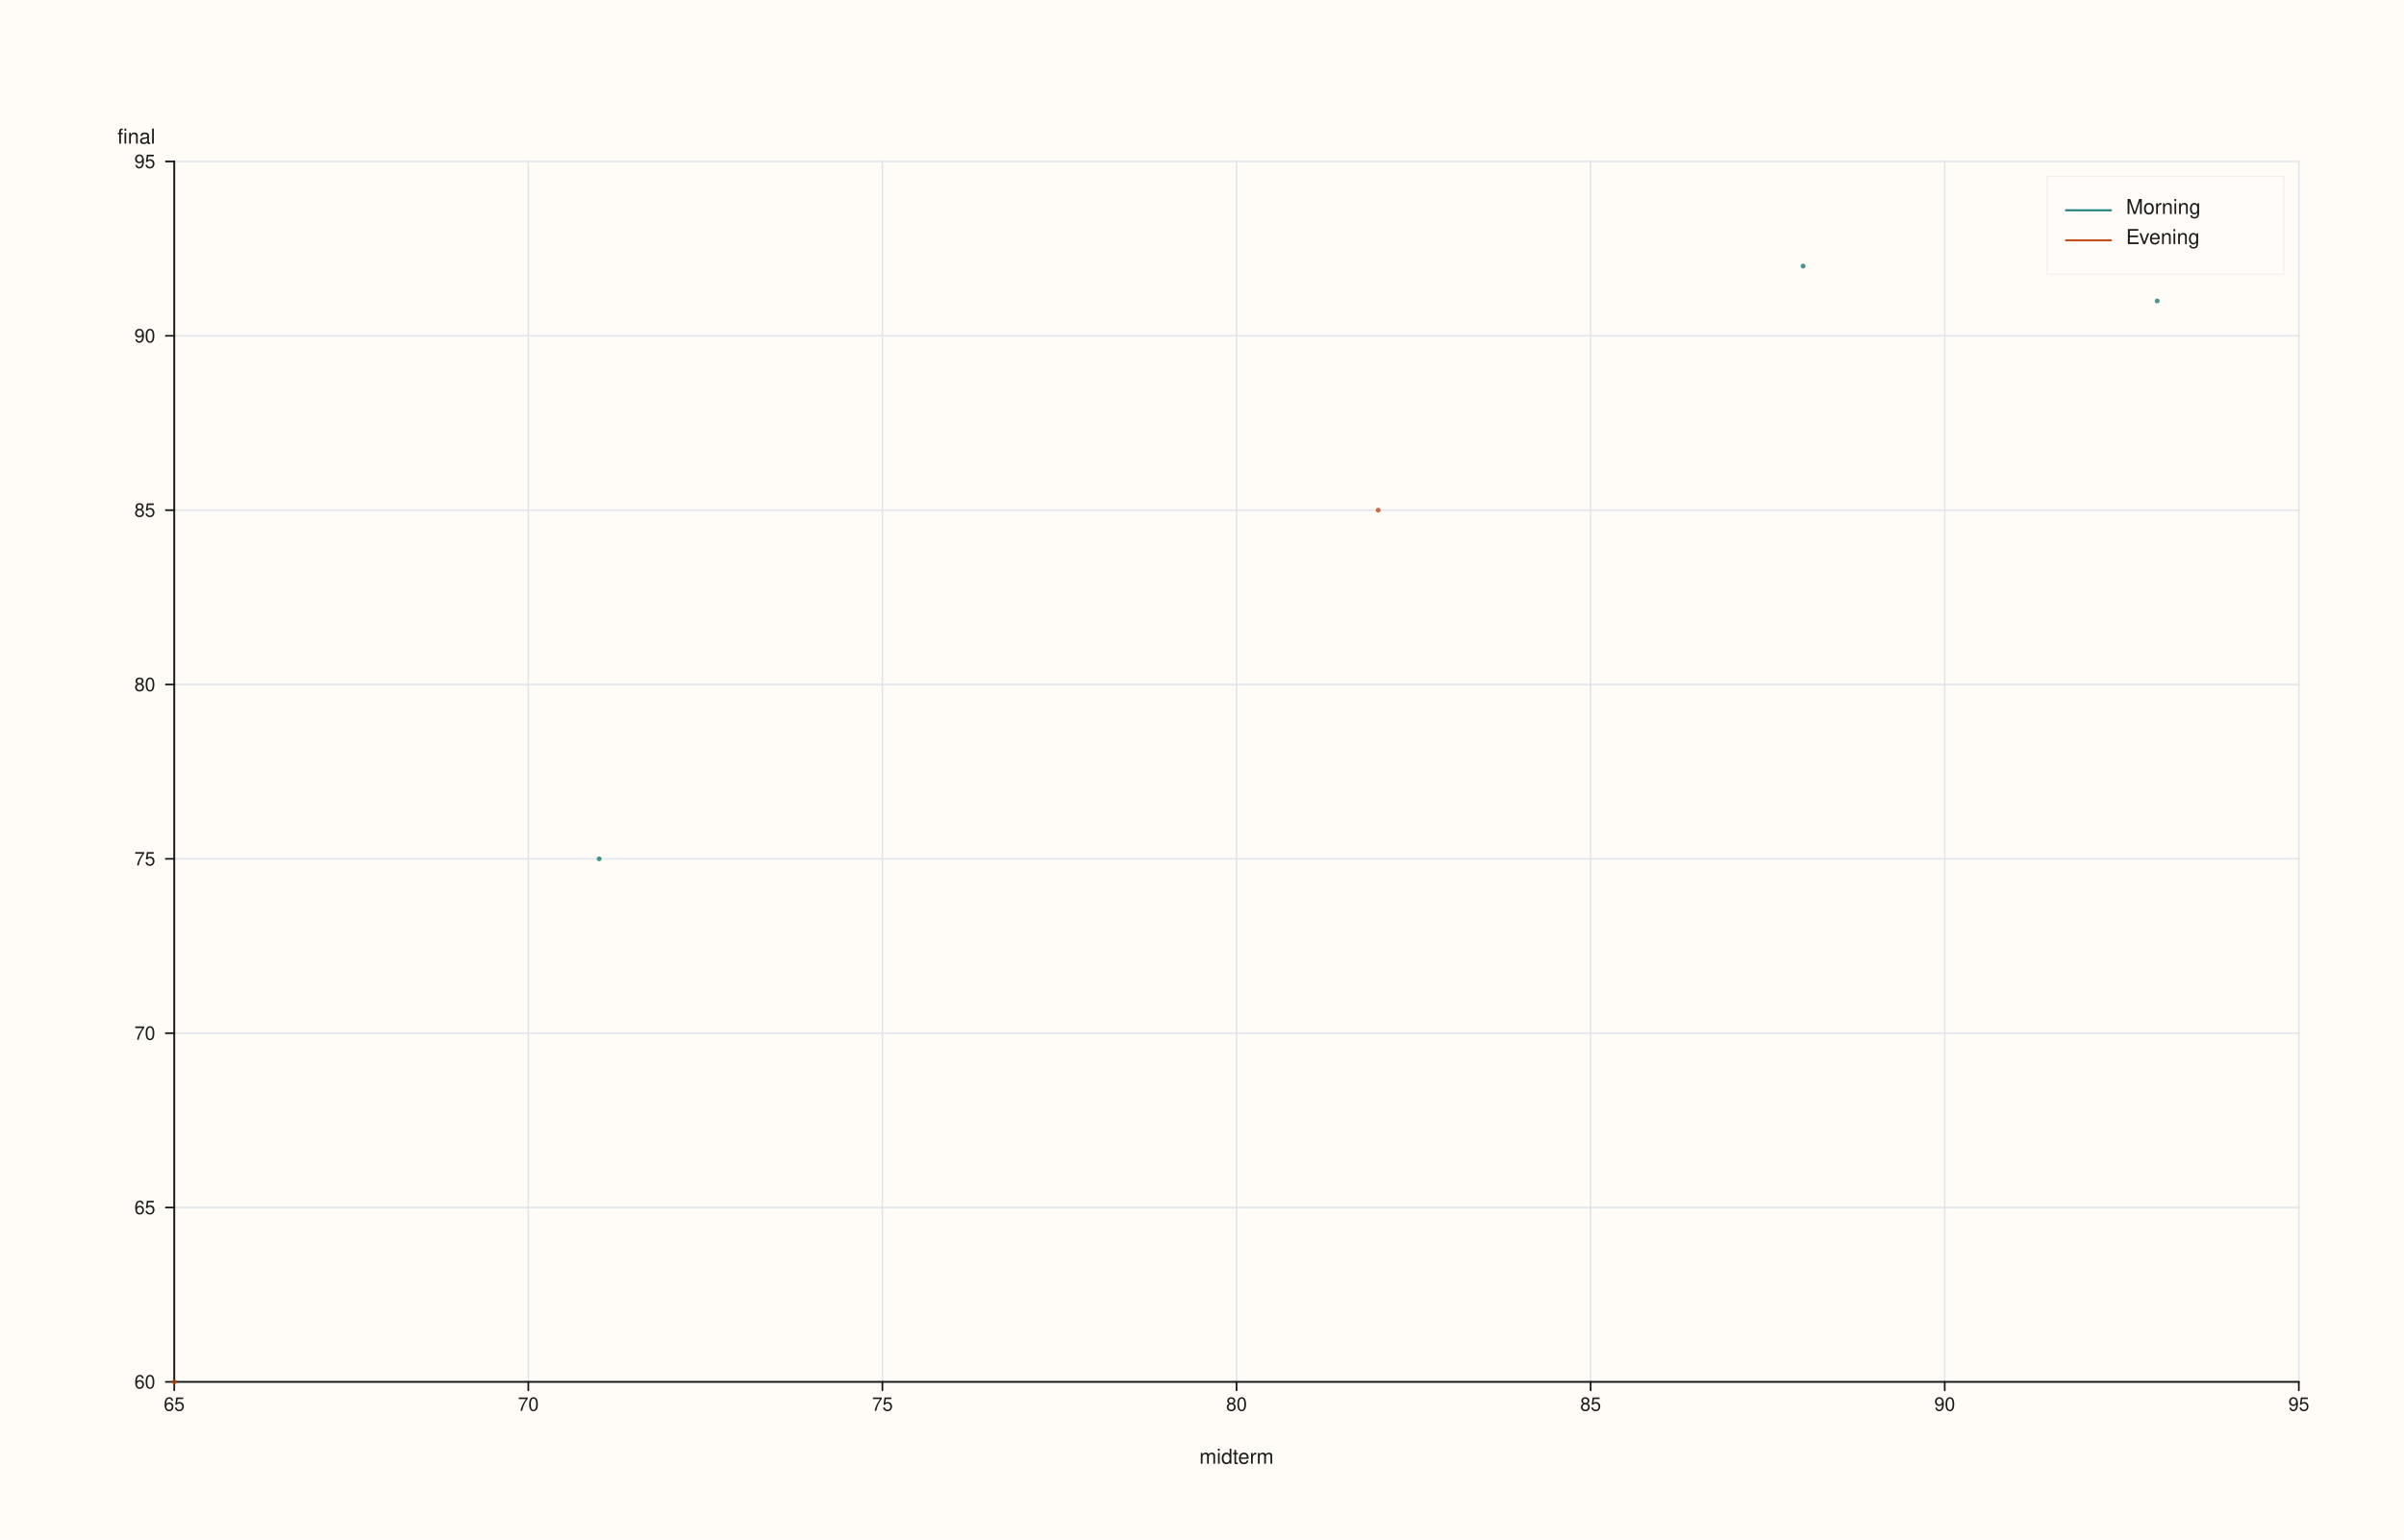
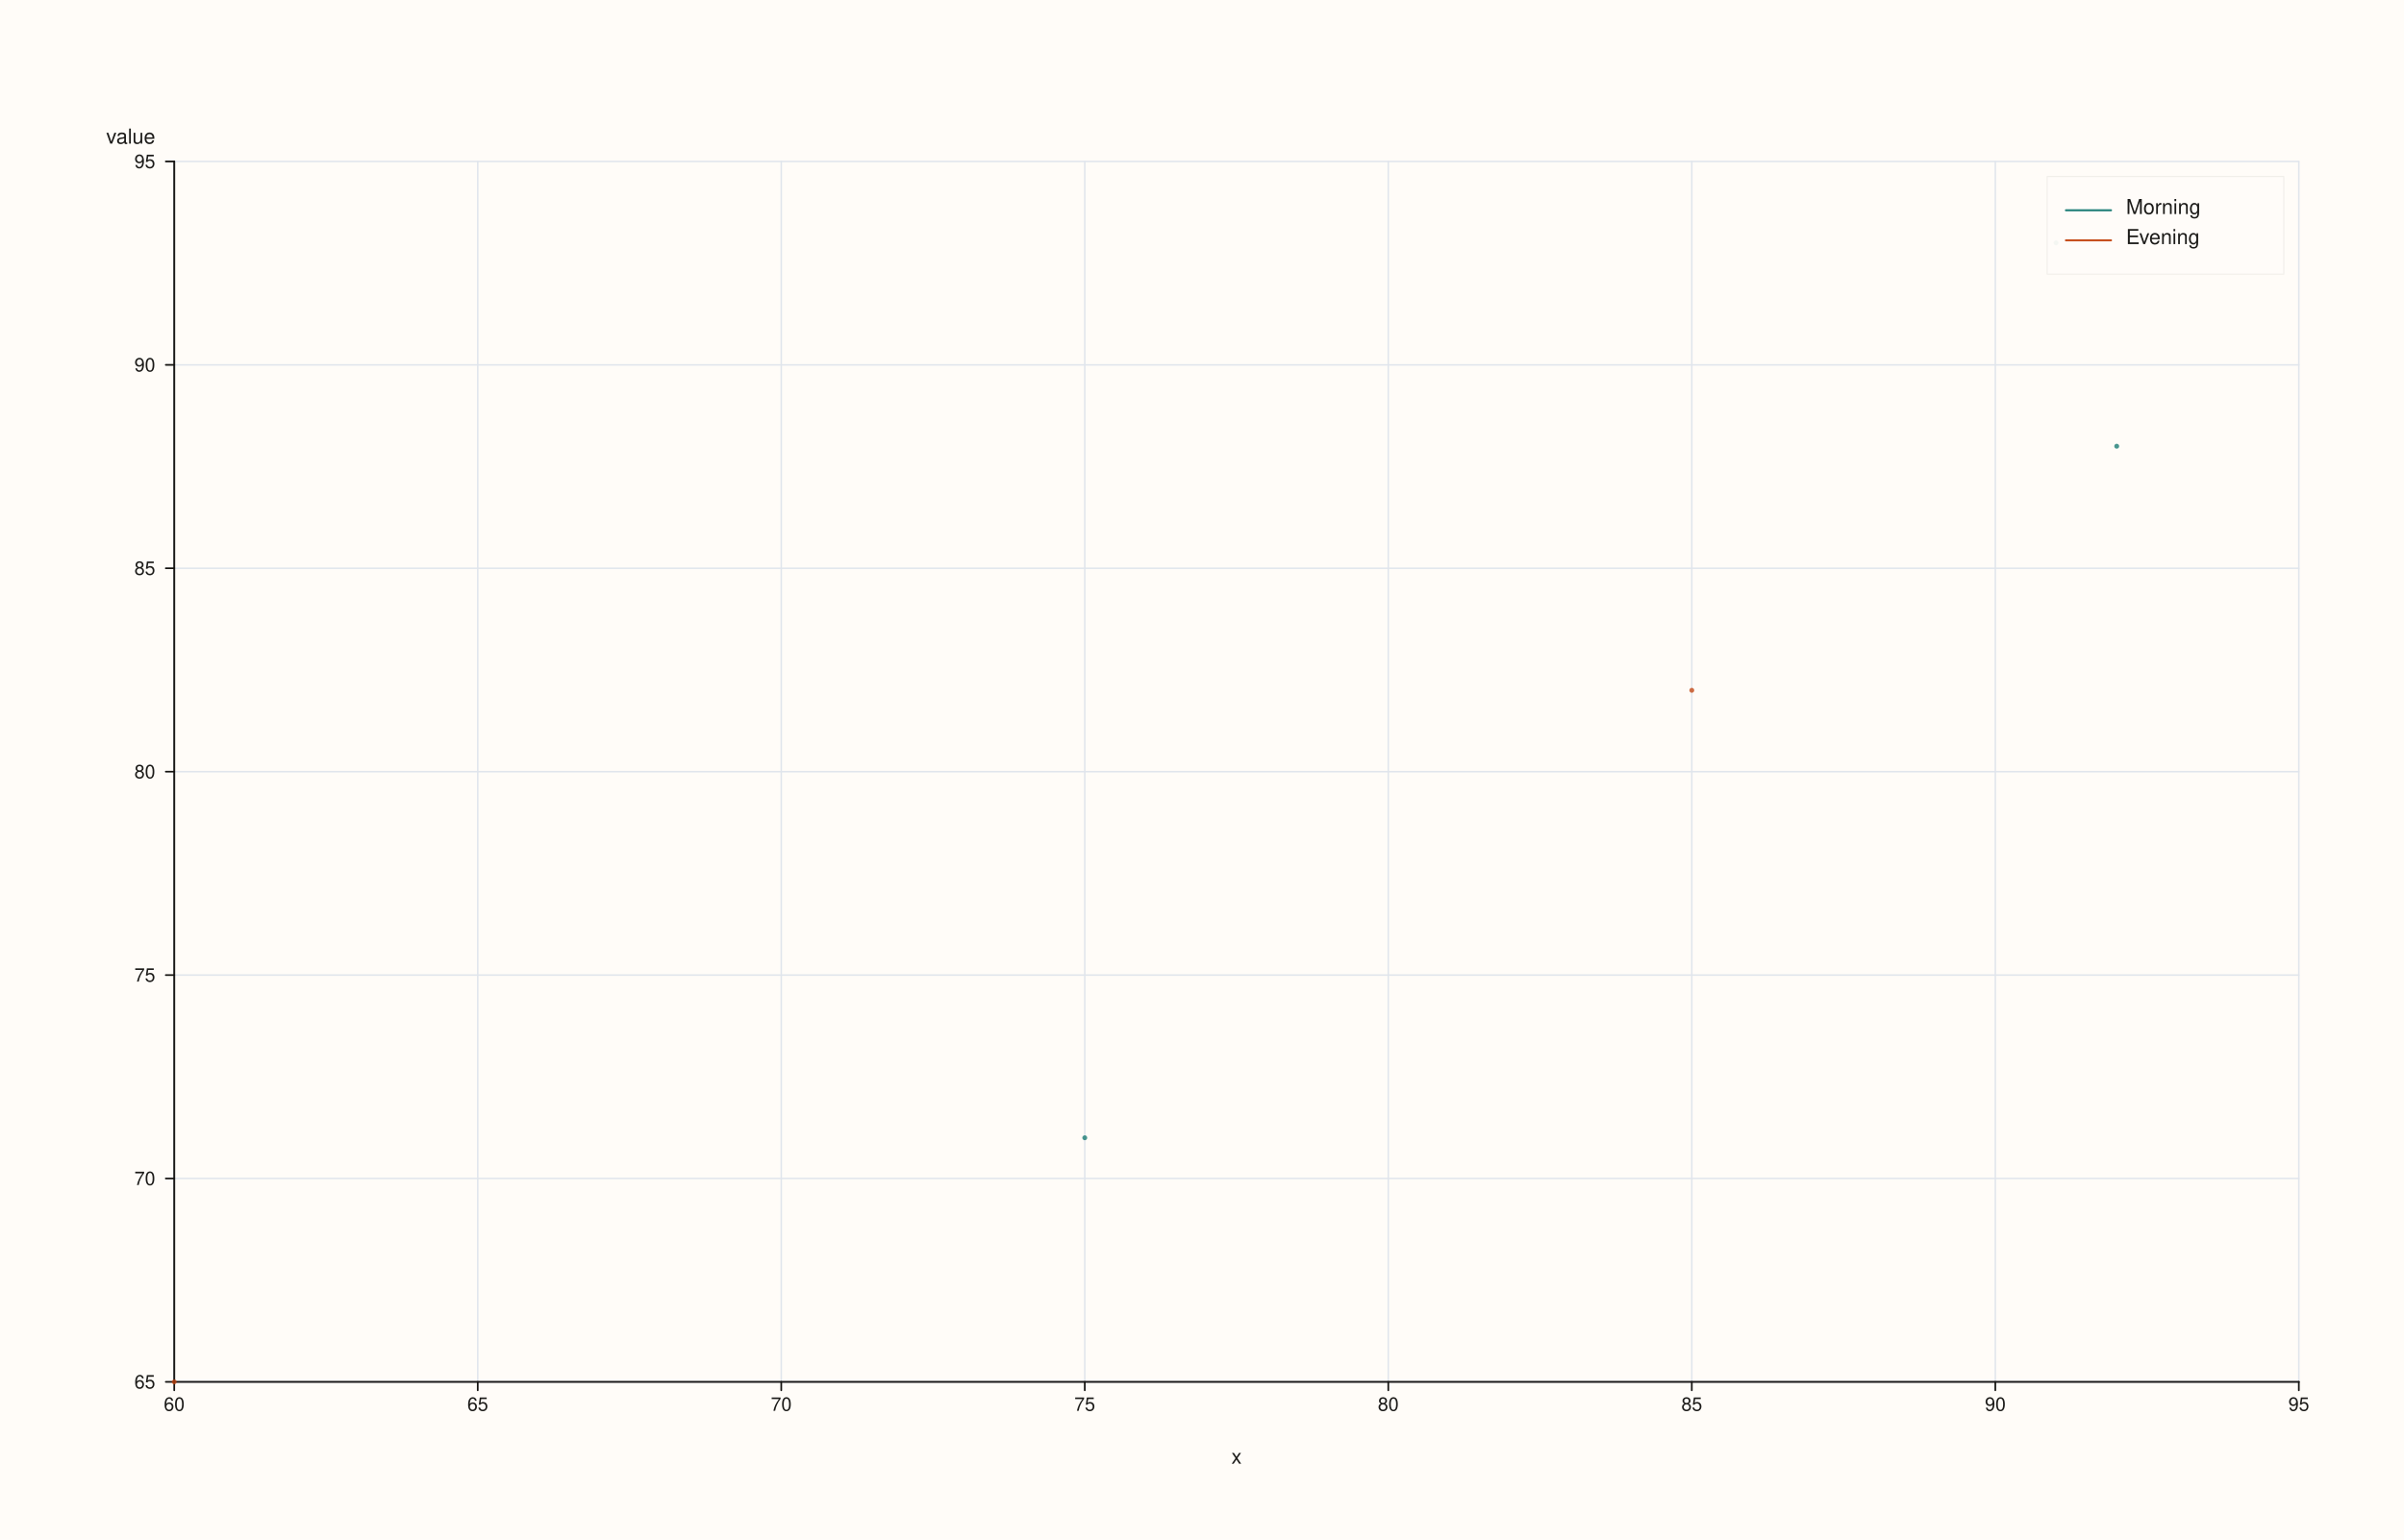
<svg xmlns="http://www.w3.org/2000/svg" width="1280" height="820" viewBox="0 0 1280 820">
  <rect x="0" y="0" width="1280" height="820" fill="rgb(255,252,248)" fill-opacity="1" />
  <path d="M 0 0 L 1280 0 L 1280 820 L 0 820 Z" stroke="none" fill="rgb(255,252,248)" fill-opacity="1" stroke-linejoin="round" stroke-linecap="round" />
  <path d="M 28 28 L 1252 28 L 1252 792 L 28 792 Z" stroke="none" fill="rgb(255,252,248)" fill-opacity="1" stroke-linejoin="round" stroke-linecap="round" />
  <path d="M 92.77 86 L 92.77 736 " stroke="rgb(224,229,236)" stroke-opacity="1" stroke-width="0.8" fill="none" stroke-linejoin="round" stroke-linecap="round" />
-   <path d="M 281.308 86 L 281.308 736 " stroke="rgb(224,229,236)" stroke-opacity="1" stroke-width="0.8" fill="none" stroke-linejoin="round" stroke-linecap="round" />
-   <path d="M 469.847 86 L 469.847 736 " stroke="rgb(224,229,236)" stroke-opacity="1" stroke-width="0.8" fill="none" stroke-linejoin="round" stroke-linecap="round" />
-   <path d="M 658.385 86 L 658.385 736 " stroke="rgb(224,229,236)" stroke-opacity="1" stroke-width="0.8" fill="none" stroke-linejoin="round" stroke-linecap="round" />
-   <path d="M 846.923 86 L 846.923 736 " stroke="rgb(224,229,236)" stroke-opacity="1" stroke-width="0.8" fill="none" stroke-linejoin="round" stroke-linecap="round" />
-   <path d="M 1035.462 86 L 1035.462 736 " stroke="rgb(224,229,236)" stroke-opacity="1" stroke-width="0.8" fill="none" stroke-linejoin="round" stroke-linecap="round" />
+   <path d="M 254.374 86 L 254.374 736 " stroke="rgb(224,229,236)" stroke-opacity="1" stroke-width="0.8" fill="none" stroke-linejoin="round" stroke-linecap="round" />
+   <path d="M 415.979 86 L 415.979 736 " stroke="rgb(224,229,236)" stroke-opacity="1" stroke-width="0.8" fill="none" stroke-linejoin="round" stroke-linecap="round" />
+   <path d="M 577.583 86 L 577.583 736 " stroke="rgb(224,229,236)" stroke-opacity="1" stroke-width="0.8" fill="none" stroke-linejoin="round" stroke-linecap="round" />
+   <path d="M 739.187 86 L 739.187 736 " stroke="rgb(224,229,236)" stroke-opacity="1" stroke-width="0.8" fill="none" stroke-linejoin="round" stroke-linecap="round" />
+   <path d="M 900.791 86 L 900.791 736 " stroke="rgb(224,229,236)" stroke-opacity="1" stroke-width="0.8" fill="none" stroke-linejoin="round" stroke-linecap="round" />
+   <path d="M 1062.396 86 L 1062.396 736 " stroke="rgb(224,229,236)" stroke-opacity="1" stroke-width="0.8" fill="none" stroke-linejoin="round" stroke-linecap="round" />
  <path d="M 1224 86 L 1224 736 " stroke="rgb(224,229,236)" stroke-opacity="1" stroke-width="0.8" fill="none" stroke-linejoin="round" stroke-linecap="round" />
  <path d="M 92.77 736 L 1224 736 " stroke="rgb(224,229,236)" stroke-opacity="1" stroke-width="0.8" fill="none" stroke-linejoin="round" stroke-linecap="round" />
-   <path d="M 92.77 643.143 L 1224 643.143 " stroke="rgb(224,229,236)" stroke-opacity="1" stroke-width="0.8" fill="none" stroke-linejoin="round" stroke-linecap="round" />
-   <path d="M 92.77 550.286 L 1224 550.286 " stroke="rgb(224,229,236)" stroke-opacity="1" stroke-width="0.8" fill="none" stroke-linejoin="round" stroke-linecap="round" />
-   <path d="M 92.77 457.429 L 1224 457.429 " stroke="rgb(224,229,236)" stroke-opacity="1" stroke-width="0.8" fill="none" stroke-linejoin="round" stroke-linecap="round" />
-   <path d="M 92.77 364.571 L 1224 364.571 " stroke="rgb(224,229,236)" stroke-opacity="1" stroke-width="0.8" fill="none" stroke-linejoin="round" stroke-linecap="round" />
-   <path d="M 92.77 271.714 L 1224 271.714 " stroke="rgb(224,229,236)" stroke-opacity="1" stroke-width="0.8" fill="none" stroke-linejoin="round" stroke-linecap="round" />
-   <path d="M 92.77 178.857 L 1224 178.857 " stroke="rgb(224,229,236)" stroke-opacity="1" stroke-width="0.8" fill="none" stroke-linejoin="round" stroke-linecap="round" />
+   <path d="M 92.77 627.667 L 1224 627.667 " stroke="rgb(224,229,236)" stroke-opacity="1" stroke-width="0.8" fill="none" stroke-linejoin="round" stroke-linecap="round" />
+   <path d="M 92.77 519.333 L 1224 519.333 " stroke="rgb(224,229,236)" stroke-opacity="1" stroke-width="0.8" fill="none" stroke-linejoin="round" stroke-linecap="round" />
+   <path d="M 92.77 411 L 1224 411 " stroke="rgb(224,229,236)" stroke-opacity="1" stroke-width="0.8" fill="none" stroke-linejoin="round" stroke-linecap="round" />
+   <path d="M 92.77 302.667 L 1224 302.667 " stroke="rgb(224,229,236)" stroke-opacity="1" stroke-width="0.8" fill="none" stroke-linejoin="round" stroke-linecap="round" />
+   <path d="M 92.77 194.333 L 1224 194.333 " stroke="rgb(224,229,236)" stroke-opacity="1" stroke-width="0.8" fill="none" stroke-linejoin="round" stroke-linecap="round" />
  <path d="M 92.77 86 L 1224 86 " stroke="rgb(224,229,236)" stroke-opacity="1" stroke-width="0.8" fill="none" stroke-linejoin="round" stroke-linecap="round" />
  <path d="M 92.77 736 L 1224 736 " stroke="rgb(25,24,23)" stroke-opacity="1" stroke-width="1" fill="none" stroke-linejoin="round" stroke-linecap="round" />
  <path d="M 92.77 86 L 92.77 736 " stroke="rgb(25,24,23)" stroke-opacity="1" stroke-width="1" fill="none" stroke-linejoin="round" stroke-linecap="round" />
  <path d="M 92.77 736 L 92.77 740.5 " stroke="rgb(20,19,17)" stroke-opacity="1" stroke-width="0.9" fill="none" stroke-linejoin="round" stroke-linecap="round" />
-   <text x="92.77" y="751.4" font-family="Helvetica, Arial, sans-serif" font-size="10" fill="rgb(28,27,25)" fill-opacity="1" text-anchor="middle">65</text>
-   <path d="M 281.308 736 L 281.308 740.5 " stroke="rgb(20,19,17)" stroke-opacity="1" stroke-width="0.9" fill="none" stroke-linejoin="round" stroke-linecap="round" />
-   <text x="281.308" y="751.4" font-family="Helvetica, Arial, sans-serif" font-size="10" fill="rgb(28,27,25)" fill-opacity="1" text-anchor="middle">70</text>
-   <path d="M 469.847 736 L 469.847 740.5 " stroke="rgb(20,19,17)" stroke-opacity="1" stroke-width="0.9" fill="none" stroke-linejoin="round" stroke-linecap="round" />
-   <text x="469.847" y="751.4" font-family="Helvetica, Arial, sans-serif" font-size="10" fill="rgb(28,27,25)" fill-opacity="1" text-anchor="middle">75</text>
-   <path d="M 658.385 736 L 658.385 740.5 " stroke="rgb(20,19,17)" stroke-opacity="1" stroke-width="0.9" fill="none" stroke-linejoin="round" stroke-linecap="round" />
-   <text x="658.385" y="751.4" font-family="Helvetica, Arial, sans-serif" font-size="10" fill="rgb(28,27,25)" fill-opacity="1" text-anchor="middle">80</text>
-   <path d="M 846.923 736 L 846.923 740.5 " stroke="rgb(20,19,17)" stroke-opacity="1" stroke-width="0.9" fill="none" stroke-linejoin="round" stroke-linecap="round" />
-   <text x="846.923" y="751.4" font-family="Helvetica, Arial, sans-serif" font-size="10" fill="rgb(28,27,25)" fill-opacity="1" text-anchor="middle">85</text>
-   <path d="M 1035.462 736 L 1035.462 740.5 " stroke="rgb(20,19,17)" stroke-opacity="1" stroke-width="0.9" fill="none" stroke-linejoin="round" stroke-linecap="round" />
-   <text x="1035.462" y="751.4" font-family="Helvetica, Arial, sans-serif" font-size="10" fill="rgb(28,27,25)" fill-opacity="1" text-anchor="middle">90</text>
+   <text x="92.77" y="751.4" font-family="Helvetica, Arial, sans-serif" font-size="10" fill="rgb(28,27,25)" fill-opacity="1" text-anchor="middle">60</text>
+   <path d="M 254.374 736 L 254.374 740.5 " stroke="rgb(20,19,17)" stroke-opacity="1" stroke-width="0.9" fill="none" stroke-linejoin="round" stroke-linecap="round" />
+   <text x="254.374" y="751.4" font-family="Helvetica, Arial, sans-serif" font-size="10" fill="rgb(28,27,25)" fill-opacity="1" text-anchor="middle">65</text>
+   <path d="M 415.979 736 L 415.979 740.5 " stroke="rgb(20,19,17)" stroke-opacity="1" stroke-width="0.9" fill="none" stroke-linejoin="round" stroke-linecap="round" />
+   <text x="415.979" y="751.4" font-family="Helvetica, Arial, sans-serif" font-size="10" fill="rgb(28,27,25)" fill-opacity="1" text-anchor="middle">70</text>
+   <path d="M 577.583 736 L 577.583 740.5 " stroke="rgb(20,19,17)" stroke-opacity="1" stroke-width="0.9" fill="none" stroke-linejoin="round" stroke-linecap="round" />
+   <text x="577.583" y="751.4" font-family="Helvetica, Arial, sans-serif" font-size="10" fill="rgb(28,27,25)" fill-opacity="1" text-anchor="middle">75</text>
+   <path d="M 739.187 736 L 739.187 740.5 " stroke="rgb(20,19,17)" stroke-opacity="1" stroke-width="0.9" fill="none" stroke-linejoin="round" stroke-linecap="round" />
+   <text x="739.187" y="751.4" font-family="Helvetica, Arial, sans-serif" font-size="10" fill="rgb(28,27,25)" fill-opacity="1" text-anchor="middle">80</text>
+   <path d="M 900.791 736 L 900.791 740.5 " stroke="rgb(20,19,17)" stroke-opacity="1" stroke-width="0.9" fill="none" stroke-linejoin="round" stroke-linecap="round" />
+   <text x="900.791" y="751.4" font-family="Helvetica, Arial, sans-serif" font-size="10" fill="rgb(28,27,25)" fill-opacity="1" text-anchor="middle">85</text>
+   <path d="M 1062.396 736 L 1062.396 740.5 " stroke="rgb(20,19,17)" stroke-opacity="1" stroke-width="0.9" fill="none" stroke-linejoin="round" stroke-linecap="round" />
+   <text x="1062.396" y="751.4" font-family="Helvetica, Arial, sans-serif" font-size="10" fill="rgb(28,27,25)" fill-opacity="1" text-anchor="middle">90</text>
  <path d="M 1224 736 L 1224 740.5 " stroke="rgb(20,19,17)" stroke-opacity="1" stroke-width="0.9" fill="none" stroke-linejoin="round" stroke-linecap="round" />
  <text x="1224" y="751.4" font-family="Helvetica, Arial, sans-serif" font-size="10" fill="rgb(28,27,25)" fill-opacity="1" text-anchor="middle">95</text>
  <path d="M 88.27 736 L 92.77 736 " stroke="rgb(20,19,17)" stroke-opacity="1" stroke-width="0.9" fill="none" stroke-linejoin="round" stroke-linecap="round" />
-   <text x="82.67" y="739.5" font-family="Helvetica, Arial, sans-serif" font-size="10" fill="rgb(28,27,25)" fill-opacity="1" text-anchor="end">60</text>
-   <path d="M 88.27 643.143 L 92.77 643.143 " stroke="rgb(20,19,17)" stroke-opacity="1" stroke-width="0.9" fill="none" stroke-linejoin="round" stroke-linecap="round" />
-   <text x="82.67" y="646.643" font-family="Helvetica, Arial, sans-serif" font-size="10" fill="rgb(28,27,25)" fill-opacity="1" text-anchor="end">65</text>
-   <path d="M 88.27 550.286 L 92.77 550.286 " stroke="rgb(20,19,17)" stroke-opacity="1" stroke-width="0.9" fill="none" stroke-linejoin="round" stroke-linecap="round" />
-   <text x="82.67" y="553.786" font-family="Helvetica, Arial, sans-serif" font-size="10" fill="rgb(28,27,25)" fill-opacity="1" text-anchor="end">70</text>
-   <path d="M 88.27 457.429 L 92.77 457.429 " stroke="rgb(20,19,17)" stroke-opacity="1" stroke-width="0.9" fill="none" stroke-linejoin="round" stroke-linecap="round" />
-   <text x="82.67" y="460.929" font-family="Helvetica, Arial, sans-serif" font-size="10" fill="rgb(28,27,25)" fill-opacity="1" text-anchor="end">75</text>
-   <path d="M 88.27 364.571 L 92.77 364.571 " stroke="rgb(20,19,17)" stroke-opacity="1" stroke-width="0.9" fill="none" stroke-linejoin="round" stroke-linecap="round" />
-   <text x="82.67" y="368.071" font-family="Helvetica, Arial, sans-serif" font-size="10" fill="rgb(28,27,25)" fill-opacity="1" text-anchor="end">80</text>
-   <path d="M 88.27 271.714 L 92.77 271.714 " stroke="rgb(20,19,17)" stroke-opacity="1" stroke-width="0.9" fill="none" stroke-linejoin="round" stroke-linecap="round" />
-   <text x="82.67" y="275.214" font-family="Helvetica, Arial, sans-serif" font-size="10" fill="rgb(28,27,25)" fill-opacity="1" text-anchor="end">85</text>
-   <path d="M 88.27 178.857 L 92.77 178.857 " stroke="rgb(20,19,17)" stroke-opacity="1" stroke-width="0.9" fill="none" stroke-linejoin="round" stroke-linecap="round" />
-   <text x="82.67" y="182.357" font-family="Helvetica, Arial, sans-serif" font-size="10" fill="rgb(28,27,25)" fill-opacity="1" text-anchor="end">90</text>
+   <text x="82.67" y="739.5" font-family="Helvetica, Arial, sans-serif" font-size="10" fill="rgb(28,27,25)" fill-opacity="1" text-anchor="end">65</text>
+   <path d="M 88.27 627.667 L 92.77 627.667 " stroke="rgb(20,19,17)" stroke-opacity="1" stroke-width="0.9" fill="none" stroke-linejoin="round" stroke-linecap="round" />
+   <text x="82.67" y="631.167" font-family="Helvetica, Arial, sans-serif" font-size="10" fill="rgb(28,27,25)" fill-opacity="1" text-anchor="end">70</text>
+   <path d="M 88.27 519.333 L 92.77 519.333 " stroke="rgb(20,19,17)" stroke-opacity="1" stroke-width="0.9" fill="none" stroke-linejoin="round" stroke-linecap="round" />
+   <text x="82.67" y="522.833" font-family="Helvetica, Arial, sans-serif" font-size="10" fill="rgb(28,27,25)" fill-opacity="1" text-anchor="end">75</text>
+   <path d="M 88.27 411 L 92.77 411 " stroke="rgb(20,19,17)" stroke-opacity="1" stroke-width="0.9" fill="none" stroke-linejoin="round" stroke-linecap="round" />
+   <text x="82.67" y="414.5" font-family="Helvetica, Arial, sans-serif" font-size="10" fill="rgb(28,27,25)" fill-opacity="1" text-anchor="end">80</text>
+   <path d="M 88.27 302.667 L 92.77 302.667 " stroke="rgb(20,19,17)" stroke-opacity="1" stroke-width="0.9" fill="none" stroke-linejoin="round" stroke-linecap="round" />
+   <text x="82.67" y="306.167" font-family="Helvetica, Arial, sans-serif" font-size="10" fill="rgb(28,27,25)" fill-opacity="1" text-anchor="end">85</text>
+   <path d="M 88.27 194.333 L 92.77 194.333 " stroke="rgb(20,19,17)" stroke-opacity="1" stroke-width="0.9" fill="none" stroke-linejoin="round" stroke-linecap="round" />
+   <text x="82.67" y="197.833" font-family="Helvetica, Arial, sans-serif" font-size="10" fill="rgb(28,27,25)" fill-opacity="1" text-anchor="end">90</text>
  <path d="M 88.27 86 L 92.77 86 " stroke="rgb(20,19,17)" stroke-opacity="1" stroke-width="0.9" fill="none" stroke-linejoin="round" stroke-linecap="round" />
  <text x="82.67" y="89.5" font-family="Helvetica, Arial, sans-serif" font-size="10" fill="rgb(28,27,25)" fill-opacity="1" text-anchor="end">95</text>
-   <text x="658.385" y="779.6" font-family="Helvetica, Arial, sans-serif" font-size="11" fill="rgb(28,27,25)" fill-opacity="1" text-anchor="middle">midterm</text>
-   <text x="82.67" y="76.5" font-family="Helvetica, Arial, sans-serif" font-size="11" fill="rgb(28,27,25)" fill-opacity="1" text-anchor="end">final</text>
-   <path d="M 320.331 457.429 L 320.201 457.999 L 319.836 458.457 L 319.309 458.711 L 318.723 458.711 L 318.196 458.457 L 317.831 457.999 L 317.701 457.429 L 317.831 456.858 L 318.196 456.4 L 318.723 456.146 L 319.309 456.146 L 319.836 456.4 L 320.201 456.858 Z" stroke="none" fill="rgb(15,118,110)" fill-opacity="0.754" stroke-linejoin="round" stroke-linecap="round" />
-   <path d="M 1149.9 160.286 L 1149.77 160.856 L 1149.405 161.314 L 1148.877 161.568 L 1148.292 161.568 L 1147.765 161.314 L 1147.4 160.856 L 1147.269 160.286 L 1147.4 159.715 L 1147.765 159.257 L 1148.292 159.004 L 1148.877 159.004 L 1149.405 159.257 L 1149.77 159.715 Z" stroke="none" fill="rgb(15,118,110)" fill-opacity="0.754" stroke-linejoin="round" stroke-linecap="round" />
-   <path d="M 961.362 141.714 L 961.231 142.285 L 960.866 142.743 L 960.339 142.996 L 959.754 142.996 L 959.226 142.743 L 958.861 142.285 L 958.731 141.714 L 958.861 141.144 L 959.226 140.686 L 959.754 140.432 L 960.339 140.432 L 960.866 140.686 L 961.231 141.144 Z" stroke="none" fill="rgb(15,118,110)" fill-opacity="0.754" stroke-linejoin="round" stroke-linecap="round" />
-   <path d="M 735.116 271.714 L 734.985 272.285 L 734.62 272.743 L 734.093 272.997 L 733.508 272.997 L 732.98 272.743 L 732.615 272.285 L 732.485 271.714 L 732.615 271.144 L 732.98 270.686 L 733.508 270.432 L 734.093 270.432 L 734.62 270.686 L 734.985 271.144 Z" stroke="none" fill="rgb(194,65,12)" fill-opacity="0.754" stroke-linejoin="round" stroke-linecap="round" />
+   <text x="658.385" y="779.6" font-family="Helvetica, Arial, sans-serif" font-size="11" fill="rgb(28,27,25)" fill-opacity="1" text-anchor="middle">x</text>
+   <text x="82.67" y="76.5" font-family="Helvetica, Arial, sans-serif" font-size="11" fill="rgb(28,27,25)" fill-opacity="1" text-anchor="end">value</text>
+   <path d="M 578.898 606 L 578.768 606.571 L 578.403 607.028 L 577.875 607.282 L 577.29 607.282 L 576.763 607.028 L 576.398 606.571 L 576.268 606 L 576.398 605.429 L 576.763 604.972 L 577.29 604.718 L 577.875 604.718 L 578.403 604.972 L 578.768 605.429 Z" stroke="none" fill="rgb(15,118,110)" fill-opacity="0.754" stroke-linejoin="round" stroke-linecap="round" />
+   <path d="M 1096.032 129.333 L 1095.901 129.904 L 1095.537 130.362 L 1095.009 130.616 L 1094.424 130.616 L 1093.897 130.362 L 1093.532 129.904 L 1093.401 129.333 L 1093.532 128.763 L 1093.897 128.305 L 1094.424 128.051 L 1095.009 128.051 L 1095.537 128.305 L 1095.901 128.763 Z" stroke="none" fill="rgb(15,118,110)" fill-opacity="0.754" stroke-linejoin="round" stroke-linecap="round" />
+   <path d="M 1128.353 237.667 L 1128.222 238.237 L 1127.858 238.695 L 1127.33 238.949 L 1126.745 238.949 L 1126.217 238.695 L 1125.852 238.237 L 1125.722 237.667 L 1125.852 237.096 L 1126.217 236.638 L 1126.745 236.384 L 1127.33 236.384 L 1127.858 236.638 L 1128.222 237.096 Z" stroke="none" fill="rgb(15,118,110)" fill-opacity="0.754" stroke-linejoin="round" stroke-linecap="round" />
+   <path d="M 902.107 367.667 L 901.976 368.237 L 901.611 368.695 L 901.084 368.949 L 900.499 368.949 L 899.971 368.695 L 899.606 368.237 L 899.476 367.667 L 899.606 367.096 L 899.971 366.638 L 900.499 366.384 L 901.084 366.384 L 901.611 366.638 L 901.976 367.096 Z" stroke="none" fill="rgb(194,65,12)" fill-opacity="0.754" stroke-linejoin="round" stroke-linecap="round" />
  <path d="M 94.085 736 L 93.955 736.571 L 93.59 737.028 L 93.063 737.282 L 92.477 737.282 L 91.95 737.028 L 91.585 736.571 L 91.455 736 L 91.585 735.429 L 91.95 734.972 L 92.477 734.718 L 93.063 734.718 L 93.59 734.972 L 93.955 735.429 Z" stroke="none" fill="rgb(194,65,12)" fill-opacity="0.754" stroke-linejoin="round" stroke-linecap="round" />
  <path d="M 1090 94 L 1216 94 L 1216 146 L 1090 146 Z" stroke="rgb(205,203,199)" stroke-opacity="0.28" stroke-width="0.6" fill="rgb(255,252,249)" fill-opacity="0.94" stroke-linejoin="round" stroke-linecap="round" />
  <path d="M 1100 112 L 1124 112 " stroke="rgb(15,118,110)" stroke-opacity="0.92" stroke-width="1.1" fill="none" stroke-linejoin="round" stroke-linecap="round" />
  <text x="1132" y="114" font-family="Helvetica, Arial, sans-serif" font-size="11" fill="rgb(28,27,25)" fill-opacity="1" text-anchor="start">Morning</text>
  <path d="M 1100 128 L 1124 128 " stroke="rgb(194,65,12)" stroke-opacity="0.92" stroke-width="1.1" fill="none" stroke-linejoin="round" stroke-linecap="round" />
  <text x="1132" y="130" font-family="Helvetica, Arial, sans-serif" font-size="11" fill="rgb(28,27,25)" fill-opacity="1" text-anchor="start">Evening</text>
</svg>
